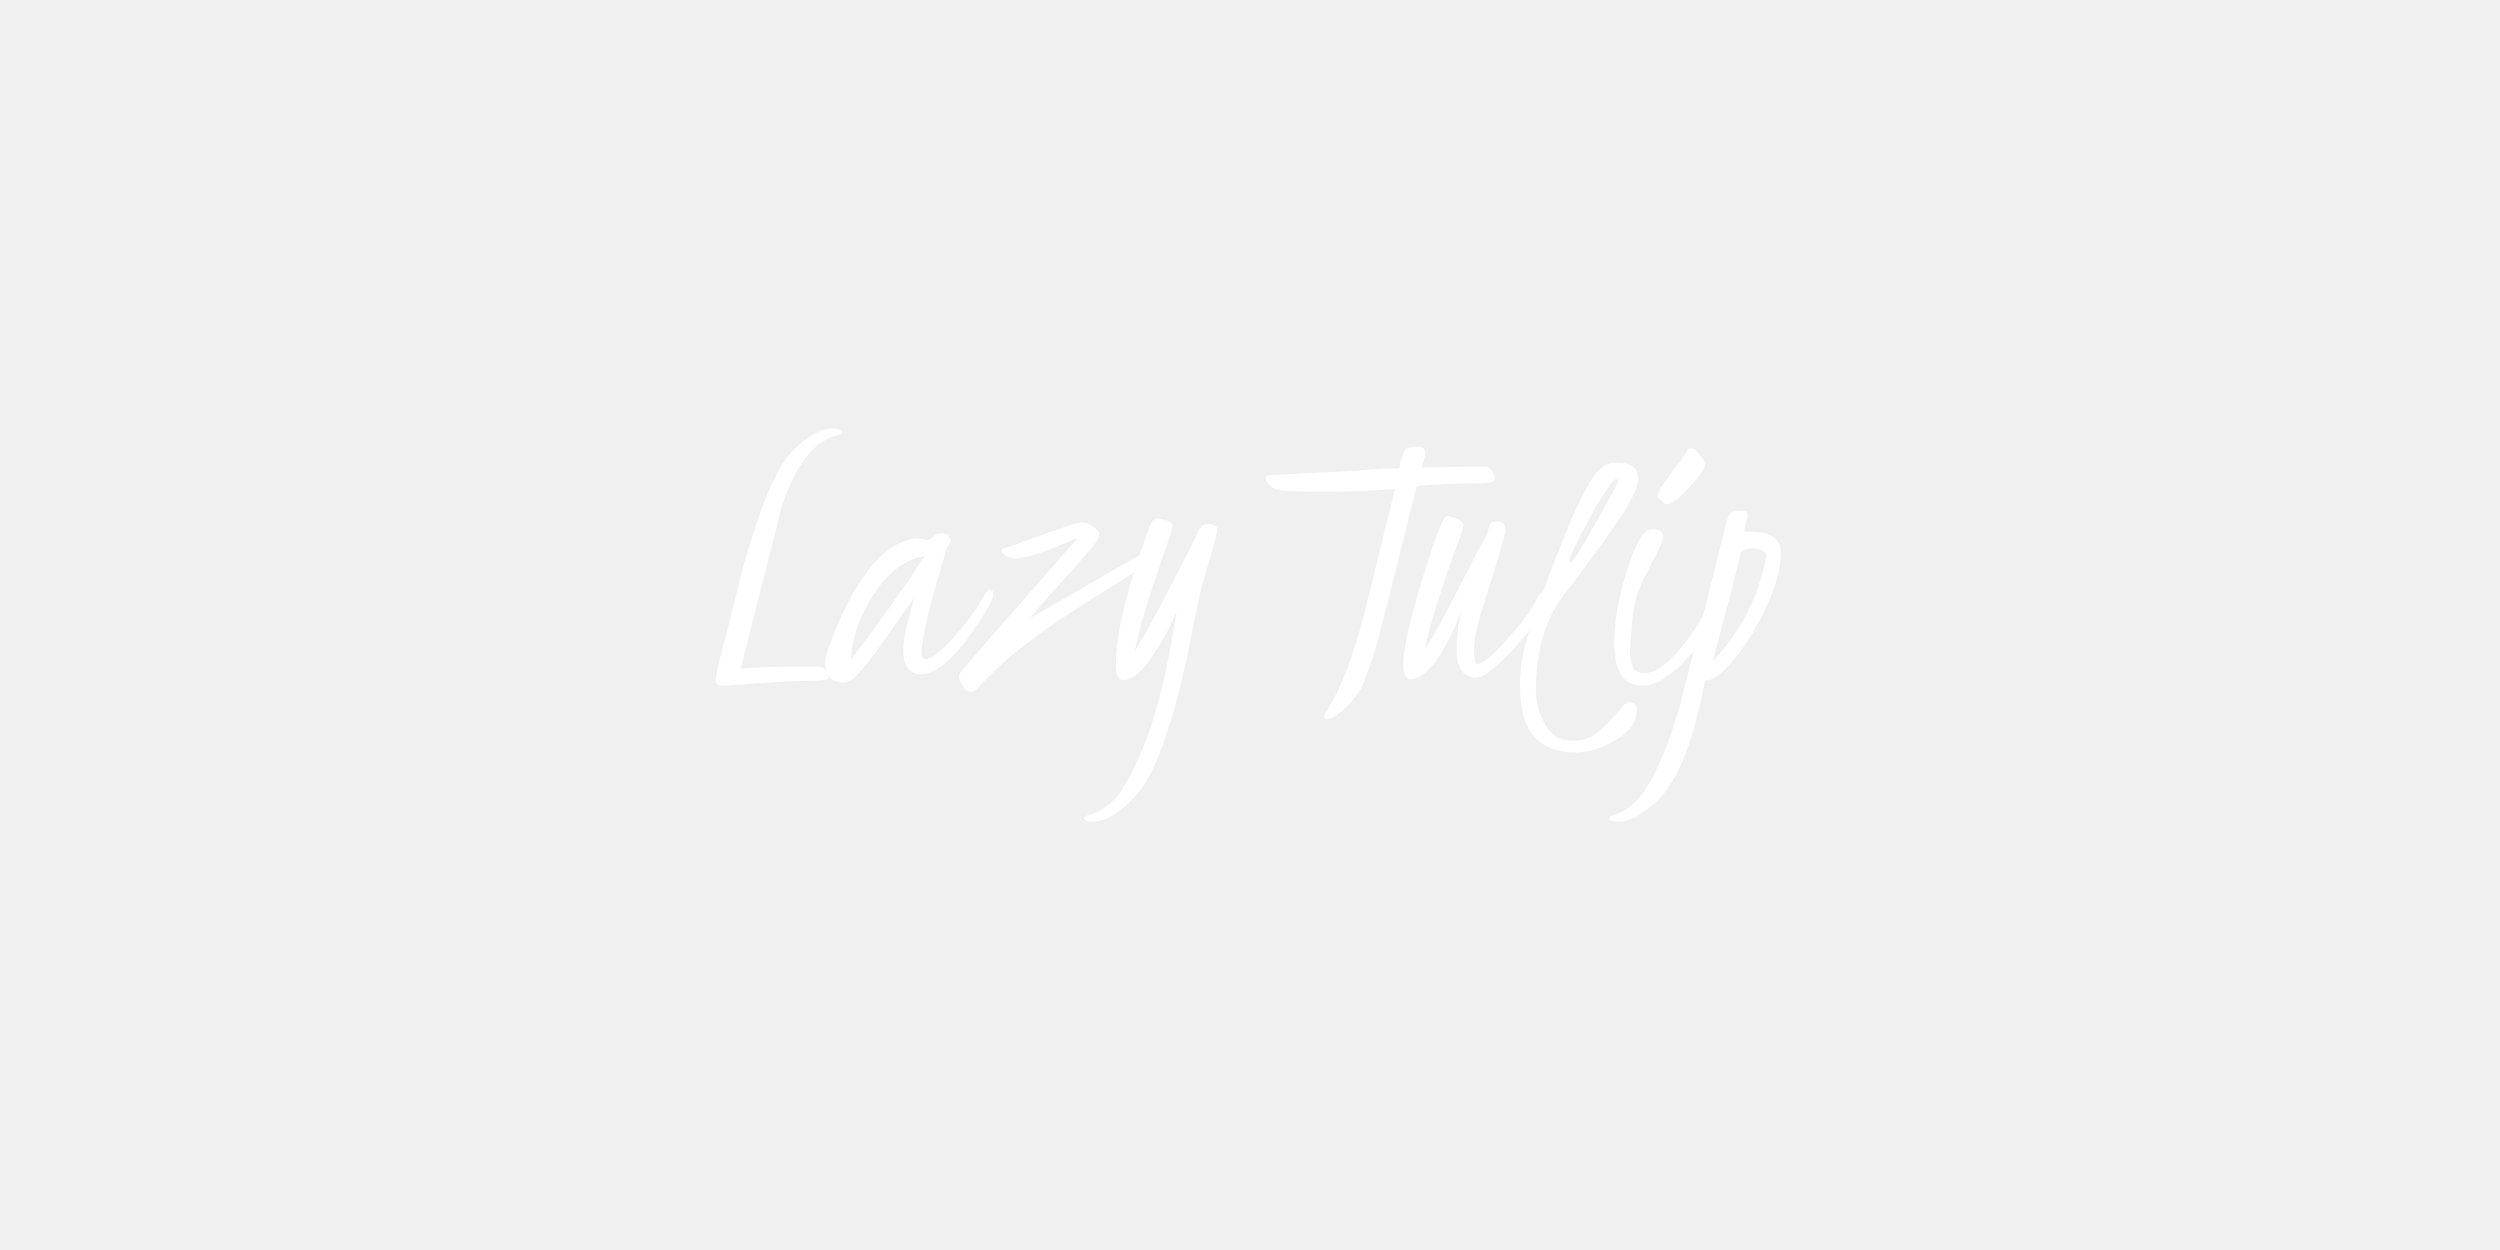
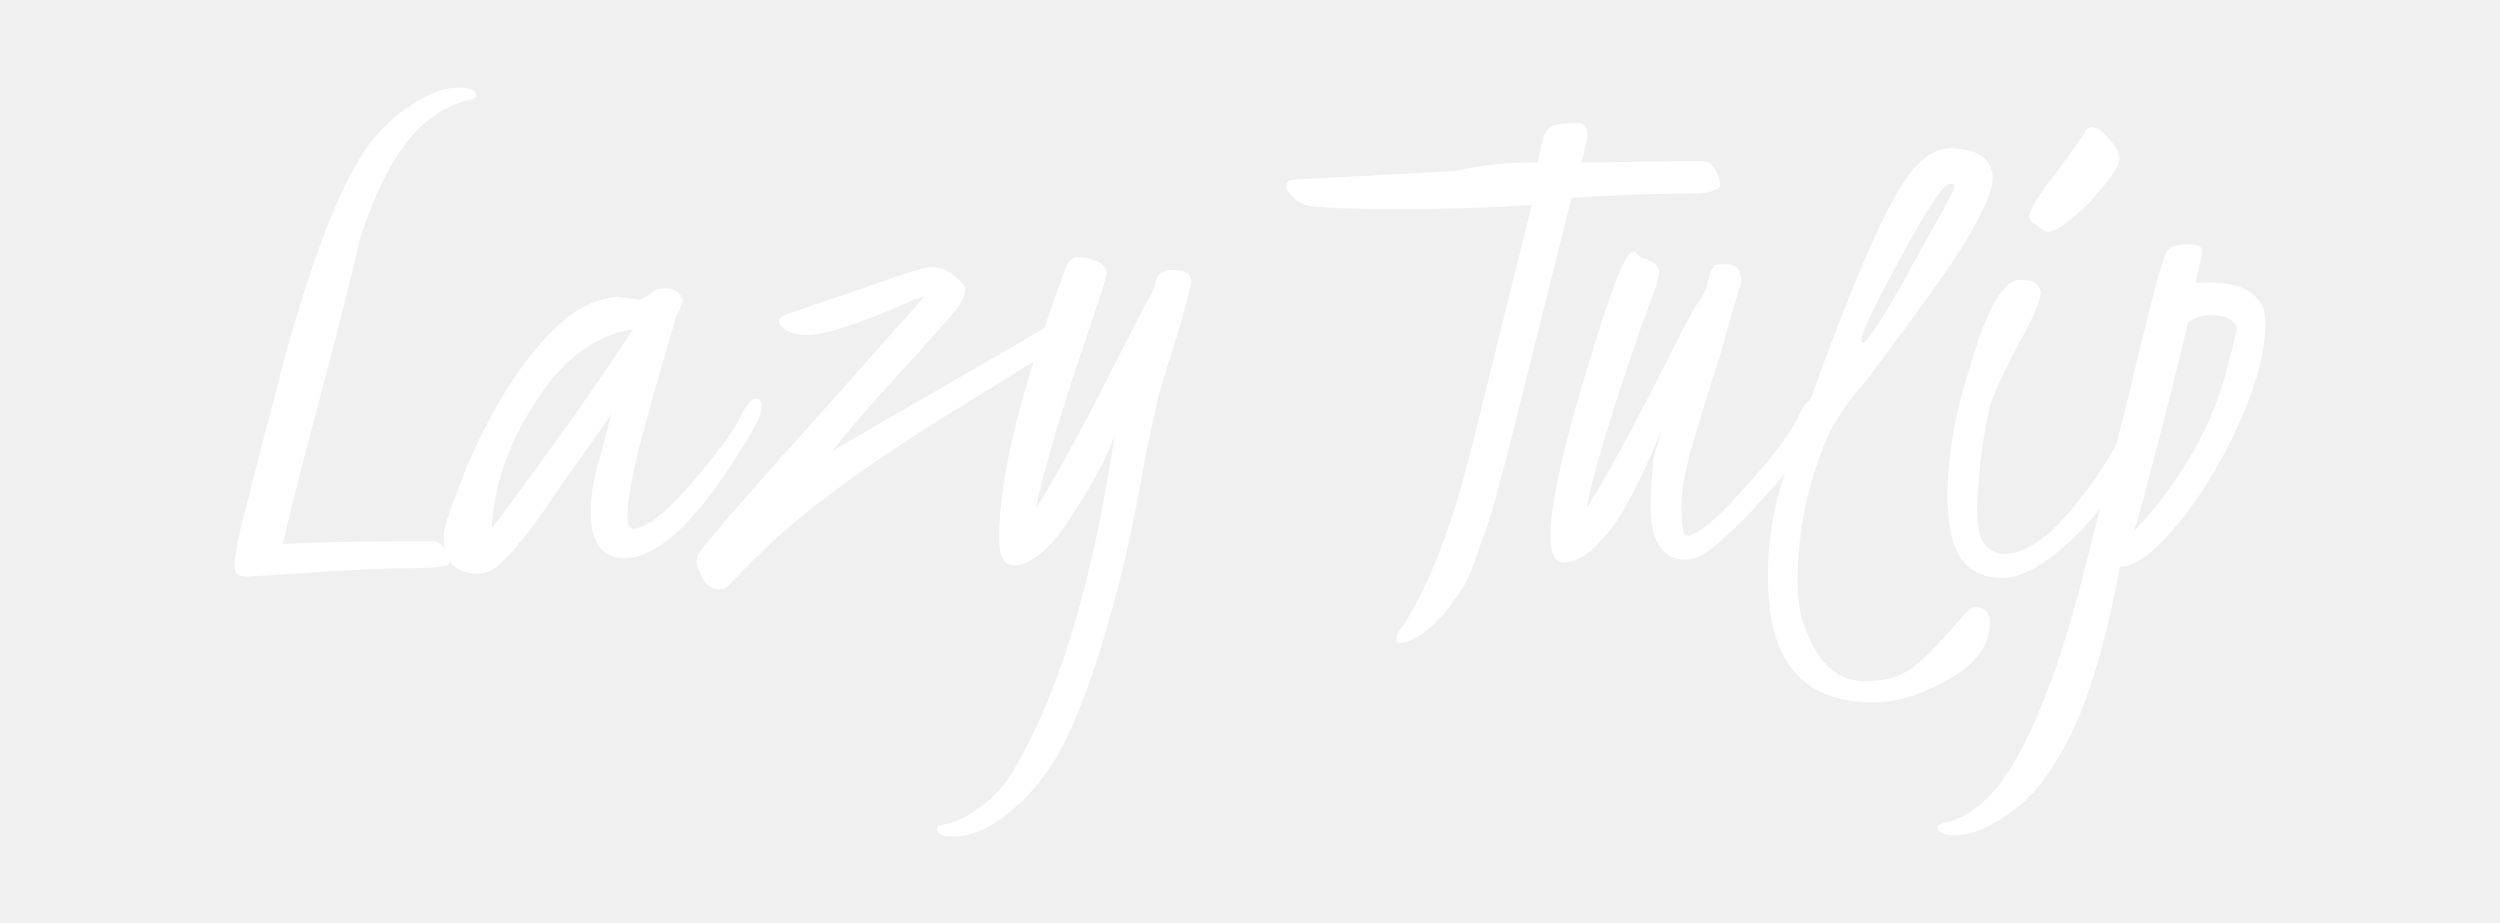
- <svg xmlns="http://www.w3.org/2000/svg" version="1.1" id="Layer_1" x="0px" y="0px" viewBox="0 0 300 150" style="enable-background:new 0 0 300 150;" xml:space="preserve">
+ <svg xmlns="http://www.w3.org/2000/svg" version="1.1" id="Layer_1" x="0px" y="0px" viewBox="0 0 176.9 65.3" style="enable-background:new 0 0 176.9 65.3;" xml:space="preserve">
  <style type="text/css">
	.st0{fill:#FFFFFF;}
</style>
  <g>
-     <path class="st0" d="M93.7,56c0.9-1.5,2-2.6,3.2-3.4c1.2-0.8,2.2-1.2,3-1.2c0.8,0,1.2,0.2,1.2,0.5c0,0.1-0.2,0.2-0.5,0.3h0   c-2.9,0.7-5.1,3.5-6.8,8.6c-0.3,1.2-1.1,4.5-2.5,9.9s-2.1,8.3-2.2,8.7l-0.2,0.8C92,80,95.2,80,98.2,80c0.5,0,0.8,0.3,1.1,0.8   c0.1,0.2,0.1,0.3,0.1,0.5c0,0.3-0.8,0.4-2.2,0.4c-1.5,0-3.5,0.1-6.3,0.3c-2.7,0.2-4.1,0.3-4.2,0.3c-0.5,0-0.8-0.2-0.8-0.6   c0-0.4,0.1-1.1,0.4-2.3c0.3-1.1,1-3.9,2.1-8.3l0.7-2.8C90.7,62.6,92.2,58.5,93.7,56z" />
-     <path class="st0" d="M110,64.6l1.3,0.2c0.2,0,0.4-0.1,0.7-0.4s0.5-0.4,0.9-0.4c0.4,0,0.7,0.1,0.9,0.3c0.2,0.2,0.3,0.4,0.3,0.5   c0,0.1-0.1,0.4-0.3,0.7c-0.2,0.3-0.3,0.6-0.3,0.7c-1.9,6.3-2.9,10.2-2.9,12c0,0.6,0.1,0.9,0.4,0.9c0.9,0,2.3-1.2,4.3-3.6   c1.3-1.6,2.1-2.8,2.5-3.5c0.4-0.8,0.7-1.1,0.9-1.2c0,0,0.1,0,0.1,0c0.3,0,0.4,0.2,0.4,0.5c0,0.5-0.6,1.7-1.9,3.6   c-2.6,4-4.9,6-6.8,6c-1.4,0-2.1-1-2.1-2.9c0-1,0.2-2.2,0.6-3.6c0.4-1.4,0.6-2.3,0.7-2.7c-0.3,0.5-1.5,2.1-3.5,5s-3.4,4.5-4.2,5   c-0.3,0.1-0.5,0.2-0.7,0.2c-0.9,0-1.6-0.3-2-1c-0.2-0.3-0.3-0.8-0.3-1.4c0-0.6,0.5-2,1.4-4.3c1.5-3.6,3.3-6.4,5.2-8.4   C107.1,65.5,108.6,64.7,110,64.6z M111,66.7c-2.4,0.4-4.5,2-6.2,4.7c-1.7,2.6-2.6,5.3-2.7,7.8C105.5,74.7,108.5,70.5,111,66.7z" />
-     <path class="st0" d="M129.3,64.6c-0.1,0-0.3,0.1-0.6,0.2c-3.4,1.5-5.7,2.2-6.7,2.2c-0.6,0-1-0.1-1.3-0.3c-0.3-0.2-0.5-0.4-0.5-0.6   c0-0.2,0.3-0.4,0.9-0.5c0.6-0.2,1.7-0.6,3.4-1.2c3-1.1,4.8-1.7,5.3-1.7c0.5,0,1,0.2,1.4,0.5c0.4,0.3,0.7,0.6,0.7,0.9   s-0.2,0.8-0.7,1.4c-0.5,0.6-1.7,2-3.7,4.2c-2,2.2-3.3,3.7-3.9,4.5l13.7-7.9c0.1-0.1,0.2-0.1,0.2-0.1c0.2,0.1,0.4,0.3,0.4,0.7   c0,0.4,0,0.6-0.1,0.7c-0.4,0.2-0.7,0.5-1.1,0.7l-3,1.9c-4.5,2.8-7.9,5-10.2,6.8c-2.3,1.7-4.5,3.7-6.4,5.8c-0.2,0.1-0.3,0.2-0.5,0.2   c-0.4,0-0.8-0.2-1.1-0.7s-0.4-0.8-0.4-1c0-0.2,0-0.4,0.1-0.5c1.2-1.5,3.8-4.5,7.8-9L129.3,64.6z" />
-     <path class="st0" d="M144.8,62.9c0.8,0,1.3,0.2,1.3,0.7c0,0.1-0.3,1.3-0.9,3.4l-1.1,3.8c-0.2,0.9-0.5,2.3-0.9,4.2   c-0.4,2-0.7,3.8-1.1,5.4c-1.5,6.5-3.1,11-4.7,13.6c-0.5,0.8-1.1,1.5-1.8,2.2c-1.6,1.6-3.1,2.4-4.5,2.4c-0.7,0-1-0.2-1-0.5   c0-0.1,0.2-0.2,0.6-0.3c0.4-0.1,0.8-0.3,1.3-0.5c1.3-0.8,2.4-1.9,3.1-3.3c2.8-4.8,4.8-11.7,6.1-20.8c-0.4,1.3-1.3,3.1-2.7,5.2   c-1.3,2.1-2.6,3.2-3.7,3.2c-0.6,0-0.9-0.6-0.9-1.8c0-3.8,1.4-9.3,3.9-16.2c0.1-0.3,0.2-0.5,0.3-0.7c0.2-0.5,0.5-0.7,0.7-0.7   s0.5,0,0.7,0.1c0.8,0.2,1.2,0.5,1.2,0.9c0,0.1-0.1,0.5-0.3,1.1l-1.1,3.2c-1.7,5-2.8,8.6-3.1,10.6c1-1.6,2.4-4.1,4.2-7.6   c1.8-3.5,2.8-5.4,2.9-5.7c0.2-0.3,0.3-0.5,0.4-0.8l0.2-0.5C144.2,63.1,144.5,62.9,144.8,62.9z" />
-     <path class="st0" d="M167.9,56.2L167.9,56.2c0.1-0.3,0.1-0.7,0.3-1.2c0.1-0.5,0.3-0.9,0.5-1.1c0.2-0.2,0.8-0.3,1.6-0.3   c0.5,0,0.7,0.2,0.7,0.7c0,0.2,0,0.3,0,0.4l-0.4,1.4c1.9,0,4.4-0.1,7.6-0.1c0.5,0,0.8,0.3,1.1,1c0.1,0.2,0.1,0.4,0.1,0.5   c0,0.3-0.6,0.5-1.8,0.5c-2.6,0-5.1,0.1-7.6,0.3c-3,12.1-4.7,19-5.3,20.7s-1,3-1.5,3.8c-0.5,0.8-1.1,1.6-2,2.4   c-0.8,0.7-1.5,1.1-2,1.1c-0.2,0-0.3-0.1-0.3-0.3c0-0.2,0.2-0.5,0.5-1c1.5-2.4,2.9-6,4.2-10.9l3.8-15.4c-2.7,0.2-5.5,0.3-8.4,0.3   c-2.9,0-4.7-0.1-5.5-0.2c-0.7-0.1-1.2-0.5-1.5-1c-0.1-0.2-0.1-0.3-0.1-0.4c0-0.2,0.2-0.4,0.7-0.4c0,0,0,0,0,0l10-0.5   C164.5,56.3,166.2,56.2,167.9,56.2z" />
-     <path class="st0" d="M174.7,62.2c0.6,0.2,0.9,0.5,0.9,0.9c0,0.1-0.1,0.5-0.3,1.1l-0.9,2.4c-2,5.7-3.1,9.5-3.4,11.3   c1.1-1.7,2.4-4.1,4-7.2c1.6-3.1,2.5-5,2.9-5.6c0.4-0.6,0.6-1.1,0.7-1.6c0.1-0.4,0.3-0.7,0.4-0.8c0.1-0.1,0.4-0.1,0.8-0.1   c0.6,0,0.9,0.4,0.9,1.2c-0.1,0.3-0.4,1.2-0.8,2.7s-1.1,3.6-1.9,6.2c-0.8,2.5-1.2,4.3-1.1,5.4c0,1,0.1,1.6,0.3,1.6   c0.7,0,1.8-0.9,3.5-2.8c1.7-1.9,3-3.5,3.7-5c0.3-0.6,0.6-0.9,0.9-0.9c0.1,0,0.2,0.1,0.2,0.4c0,1.3-0.8,2.9-2.5,4.9   s-3.1,3.4-4.3,4.3l-0.4,0.3c-0.5,0.3-0.9,0.4-1.1,0.4h-0.4c-1.3-0.2-2-1.3-2-3.3c0-1,0.1-2,0.2-3.1l0.5-1.8   c-1.3,3.2-2.5,5.4-3.5,6.6s-1.9,1.8-2.7,1.8c-0.6,0-0.9-0.6-0.9-1.7c0-1.7,0.6-4.6,1.8-8.7c1.7-5.7,2.8-8.8,3.3-9.1   c0.1,0,0.2-0.1,0.3-0.1C174.3,62.1,174.5,62.2,174.7,62.2z" />
-     <path class="st0" d="M184.3,82.6c0,1.2,0.2,2.4,0.7,3.5c0.8,1.9,2,2.8,3.6,2.8c1.2,0,2.3-0.3,3.1-1c0.8-0.6,1.8-1.7,3-3.1   c0.4-0.5,0.7-0.6,1.1-0.5c0.4,0.1,0.6,0.4,0.6,0.9c0,1.4-0.8,2.6-2.5,3.6s-3.3,1.5-4.8,1.5c-4.5,0-6.7-2.6-6.7-7.9   c0-2.3,0.4-4.7,1.3-7.2l0.2-0.6c2.8-8,5-13.4,6.5-16.1c1.1-2,2.2-3,3.5-3c1.8,0,2.7,0.7,2.7,1.9c0,0.8-0.5,2-1.6,3.8   s-3.2,4.7-6.4,9c-0.8,0.9-1.5,1.9-2.2,3.1C185,76,184.3,79.2,184.3,82.6z M188.4,67.6c0.2,0,1.3-1.6,3.1-4.9c1.8-3.2,2.8-4.9,2.7-5   c0-0.1-0.1-0.2-0.2-0.2c-0.1,0-0.2,0-0.2,0c-0.5,0.3-1.5,1.9-3.1,4.8c-1.6,2.9-2.4,4.6-2.4,5.1C188.4,67.5,188.4,67.6,188.4,67.6z" />
-     <path class="st0" d="M205.4,74.6c-0.6,1.6-1.7,3.1-3.3,4.8c-1.9,1.9-3.6,2.9-4.9,2.9c-1.8,0-2.9-1-3.3-3c-0.1-0.6-0.2-1.3-0.2-2   c0-2.3,0.4-5,1.3-8c1.1-3.9,2.2-5.8,3.2-5.8c0.5,0,0.9,0.1,1.1,0.3c0.2,0.2,0.3,0.4,0.3,0.5c0,0.5-0.5,1.7-1.5,3.5   c-1,1.9-1.6,3.2-1.8,4.1c-0.2,0.8-0.4,1.9-0.5,3.3c-0.1,1.4-0.2,2.2-0.2,2.6c0,1.3,0.2,2.1,0.5,2.5c0.3,0.3,0.7,0.5,1.2,0.5   c1.3,0,2.9-1.1,4.7-3.4c0.9-1.1,1.6-2.2,2.1-3.1c0.2-0.4,0.5-0.5,0.7-0.5c0.4,0.1,0.6,0.3,0.7,0.6   C205.5,74.3,205.4,74.4,205.4,74.6z M200,60.5c-0.1,0-0.3-0.1-0.6-0.4c-0.4-0.3-0.5-0.4-0.5-0.6c0-0.4,0.6-1.4,1.7-2.8   s1.8-2.4,1.9-2.7c0.4-0.4,0.9-0.2,1.5,0.6c0.5,0.6,0.7,1.1,0.5,1.5c-0.1,0.4-0.7,1.2-1.9,2.5S200.6,60.5,200,60.5z" />
-     <path class="st0" d="M200.5,94c-0.9,1.5-2,2.6-3.2,3.4c-1.2,0.8-2.2,1.2-3,1.2c-0.8,0-1.2-0.2-1.2-0.5c0-0.1,0.2-0.2,0.5-0.3h0   c1.2-0.3,2.3-1.1,3.4-2.4c0.2-0.3,0.4-0.6,0.6-0.9c1.8-2.9,3.4-7.2,4.8-13l2.7-10.5c1.2-4.9,1.9-7.7,2.1-8.4s0.4-1.1,0.8-1.2   c0.3-0.1,0.6-0.1,1-0.1s0.7,0.1,0.7,0.4c0,0.1,0,0.2,0,0.3s-0.1,0.4-0.2,0.8c-0.1,0.4-0.2,0.8-0.2,1c0.2,0,0.5,0,0.8,0   c1.6,0,2.7,0.4,3.3,1.3c0.2,0.3,0.3,0.7,0.3,1.2c0,2.2-0.8,4.7-2.3,7.7c-1.5,2.9-3.1,5.1-4.6,6.5c-0.9,0.8-1.6,1.2-2.2,1.2   C203.5,87.5,202.1,91.6,200.5,94z M205.5,79.4c2.6-2.8,4.5-5.9,5.6-9.3c0.4-1.3,0.7-2.5,0.9-3.6c-0.4-0.5-0.9-0.7-1.6-0.7   c-0.7,0-1.2,0.2-1.5,0.5l-1,4.1C206.8,74.4,206.1,77.4,205.5,79.4z" />
+     <path class="st0" d="M25.4,11.3c1-1.7,2.2-2.9,3.6-3.8c1.3-0.9,2.5-1.3,3.4-1.3c0.9,0,1.3,0.2,1.3,0.6c0,0.1-0.2,0.2-0.6,0.3l0,0   c-3.3,0.8-5.7,3.9-7.6,9.7c-0.3,1.3-1.2,5.1-2.8,11.1s-2.4,9.3-2.5,9.8L20,38.5c3.5-0.2,7.1-0.2,10.5-0.2c0.6,0,0.9,0.3,1.2,0.9   c0.1,0.2,0.1,0.3,0.1,0.6c0,0.3-0.9,0.4-2.5,0.4c-1.7,0-3.9,0.1-7.1,0.3c-3,0.2-4.6,0.3-4.7,0.3c-0.6,0-0.9-0.2-0.9-0.7   s0.1-1.2,0.4-2.6c0.3-1.2,1.1-4.4,2.4-9.3l0.8-3.1C22,18.7,23.7,14.1,25.4,11.3z" />
+     <path class="st0" d="M43.7,21l1.5,0.2c0.2,0,0.4-0.1,0.8-0.4c0.3-0.3,0.6-0.4,1-0.4c0.4,0,0.8,0.1,1,0.3c0.2,0.2,0.3,0.4,0.3,0.6   c0,0.1-0.1,0.4-0.3,0.8c-0.2,0.3-0.3,0.7-0.3,0.8c-2.1,7.1-3.3,11.5-3.3,13.5c0,0.7,0.1,1,0.4,1c1,0,2.6-1.3,4.8-4   c1.5-1.8,2.4-3.1,2.8-3.9c0.4-0.9,0.8-1.2,1-1.3h0.1c0.3,0,0.4,0.2,0.4,0.6c0,0.6-0.7,1.9-2.1,4c-2.9,4.5-5.5,6.7-7.6,6.7   c-1.6,0-2.4-1.1-2.4-3.3c0-1.1,0.2-2.5,0.7-4c0.4-1.6,0.7-2.6,0.8-3c-0.3,0.6-1.7,2.4-3.9,5.6c-2.2,3.3-3.8,5.1-4.7,5.6   c-0.3,0.1-0.6,0.2-0.8,0.2c-1,0-1.8-0.3-2.2-1.1c-0.2-0.3-0.3-0.9-0.3-1.6s0.6-2.2,1.6-4.8c1.7-4,3.7-7.2,5.8-9.4   C40.4,22,42.1,21.1,43.7,21z M44.8,23.3c-2.7,0.4-5.1,2.2-7,5.3c-1.9,2.9-2.9,6-3,8.8C38.6,32.3,42,27.6,44.8,23.3z" />
+     <path class="st0" d="M65.4,21c-0.1,0-0.3,0.1-0.7,0.2c-3.8,1.7-6.4,2.5-7.5,2.5c-0.7,0-1.1-0.1-1.5-0.3c-0.3-0.2-0.6-0.4-0.6-0.7   c0-0.2,0.3-0.4,1-0.6c0.7-0.2,1.9-0.7,3.8-1.3c3.4-1.2,5.4-1.9,6-1.9c0.6,0,1.1,0.2,1.6,0.6s0.8,0.7,0.8,1c0,0.3-0.2,0.9-0.8,1.6   c-0.6,0.7-1.9,2.2-4.2,4.7s-3.7,4.2-4.4,5.1l15.4-8.9c0.1-0.1,0.2-0.1,0.2-0.1c0.2,0.1,0.4,0.3,0.4,0.8c0,0.4,0,0.7-0.1,0.8   c-0.4,0.2-0.8,0.6-1.2,0.8l-3.4,2.1c-5.1,3.1-8.9,5.6-11.5,7.6c-2.6,1.9-5.1,4.2-7.2,6.5c-0.2,0.1-0.3,0.2-0.6,0.2   c-0.4,0-0.9-0.2-1.2-0.8c-0.3-0.6-0.4-0.9-0.4-1.1c0-0.2,0-0.4,0.1-0.6c1.3-1.7,4.3-5.1,8.8-10.1L65.4,21z" />
+     <path class="st0" d="M82.8,19.1c0.9,0,1.5,0.2,1.5,0.8c0,0.1-0.3,1.5-1,3.8L82,27.9c-0.2,1-0.6,2.6-1,4.7c-0.4,2.2-0.8,4.3-1.2,6.1   C78.1,46,76.3,51.1,74.5,54c-0.6,0.9-1.2,1.7-2,2.5c-1.8,1.8-3.5,2.7-5.1,2.7c-0.8,0-1.1-0.2-1.1-0.6c0-0.1,0.2-0.2,0.7-0.3   c0.4-0.1,0.9-0.3,1.5-0.6c1.5-0.9,2.7-2.1,3.5-3.7c3.1-5.4,5.4-13.2,6.9-23.4c-0.4,1.5-1.5,3.5-3,5.8c-1.5,2.4-2.9,3.6-4.2,3.6   c-0.7,0-1-0.7-1-2c0-4.3,1.6-10.5,4.4-18.2c0.1-0.3,0.2-0.6,0.3-0.8c0.2-0.6,0.6-0.8,0.8-0.8s0.6,0,0.8,0.1c0.9,0.2,1.3,0.6,1.3,1   c0,0.1-0.1,0.6-0.3,1.2l-1.2,3.6c-1.9,5.6-3.1,9.7-3.5,11.9c1.1-1.8,2.7-4.6,4.7-8.5s3.1-6.1,3.3-6.4c0.2-0.3,0.3-0.6,0.4-0.9   l0.2-0.6C82.1,19.3,82.5,19.1,82.8,19.1z" />
+     <path class="st0" d="M108.8,11.5L108.8,11.5c0.1-0.3,0.1-0.8,0.3-1.3c0.1-0.6,0.3-1,0.6-1.2c0.2-0.2,0.9-0.3,1.8-0.3   c0.6,0,0.8,0.2,0.8,0.8c0,0.2,0,0.3,0,0.4l-0.4,1.6c2.1,0,4.9-0.1,8.5-0.1c0.6,0,0.9,0.3,1.2,1.1c0.1,0.2,0.1,0.4,0.1,0.6   c0,0.3-0.7,0.6-2,0.6c-2.9,0-5.7,0.1-8.5,0.3c-3.4,13.6-5.3,21.4-6,23.3s-1.1,3.4-1.7,4.3c-0.6,0.9-1.2,1.8-2.2,2.7   c-0.9,0.8-1.7,1.2-2.2,1.2c-0.2,0-0.3-0.1-0.3-0.3c0-0.2,0.2-0.6,0.6-1.1c1.7-2.7,3.3-6.7,4.7-12.3l4.3-17.3   c-3,0.2-6.2,0.3-9.4,0.3c-3.3,0-5.3-0.1-6.2-0.2c-0.8-0.1-1.3-0.6-1.7-1.1c-0.1-0.2-0.1-0.3-0.1-0.4c0-0.2,0.2-0.4,0.8-0.4l0,0   l11.2-0.6C105,11.6,106.9,11.5,108.8,11.5z" />
+     <path class="st0" d="M116.4,18.3c0.7,0.2,1,0.6,1,1c0,0.1-0.1,0.6-0.3,1.2l-1,2.7c-2.2,6.4-3.5,10.7-3.8,12.7   c1.2-1.9,2.7-4.6,4.5-8.1c1.8-3.5,2.8-5.6,3.3-6.3s0.7-1.2,0.8-1.8c0.1-0.4,0.3-0.8,0.4-0.9c0.1-0.1,0.4-0.1,0.9-0.1   c0.7,0,1,0.4,1,1.3c-0.1,0.3-0.4,1.3-0.9,3c-0.4,1.7-1.2,4-2.1,7c-0.9,2.8-1.3,4.8-1.2,6.1c0,1.1,0.1,1.8,0.3,1.8   c0.8,0,2-1,3.9-3.1c1.9-2.1,3.4-3.9,4.2-5.6c0.3-0.7,0.7-1,1-1c0.1,0,0.2,0.1,0.2,0.4c0,1.5-0.9,3.3-2.8,5.5   c-1.9,2.2-3.5,3.8-4.8,4.8l-0.4,0.3c-0.6,0.3-1,0.4-1.2,0.4h-0.4c-1.5-0.2-2.2-1.5-2.2-3.7c0-1.1,0.1-2.2,0.2-3.5l0.6-2   c-1.5,3.6-2.8,6.1-3.9,7.4c-1.1,1.3-2.1,2-3,2c-0.7,0-1-0.7-1-1.9c0-1.9,0.7-5.2,2-9.8c1.9-6.4,3.1-9.9,3.7-10.2   c0.1,0,0.2-0.1,0.3-0.1C116,18.2,116.2,18.3,116.4,18.3z" />
+     <path class="st0" d="M127.2,41.2c0,1.3,0.2,2.7,0.8,3.9c0.9,2.1,2.2,3.1,4,3.1c1.3,0,2.6-0.3,3.5-1.1c0.9-0.7,2-1.9,3.4-3.5   c0.4-0.6,0.8-0.7,1.2-0.6c0.4,0.1,0.7,0.4,0.7,1c0,1.6-0.9,2.9-2.8,4s-3.7,1.7-5.4,1.7c-5.1,0-7.5-2.9-7.5-8.9   c0-2.6,0.4-5.3,1.5-8.1l0.2-0.7c3.1-9,5.6-15.1,7.3-18.1c1.2-2.2,2.5-3.4,3.9-3.4c2,0,3,0.8,3,2.1c0,0.9-0.6,2.2-1.8,4.3   c-1.2,2-3.6,5.3-7.2,10.1c-0.9,1-1.7,2.1-2.5,3.5C128,33.8,127.2,37.4,127.2,41.2z M131.8,24.3c0.2,0,1.5-1.8,3.5-5.5   c2-3.6,3.1-5.5,3-5.6c0-0.1-0.1-0.2-0.2-0.2c-0.1,0-0.2,0-0.2,0c-0.6,0.3-1.7,2.1-3.5,5.4c-1.8,3.3-2.7,5.2-2.7,5.7   C131.8,24.2,131.8,24.3,131.8,24.3z" />
+     <path class="st0" d="M150.9,32.2c-0.7,1.8-1.9,3.5-3.7,5.4c-2.1,2.1-4,3.3-5.5,3.3c-2,0-3.3-1.1-3.7-3.4c-0.1-0.7-0.2-1.5-0.2-2.2   c0-2.6,0.4-5.6,1.5-9c1.2-4.4,2.5-6.5,3.6-6.5c0.6,0,1,0.1,1.2,0.3c0.2,0.2,0.3,0.4,0.3,0.6c0,0.6-0.6,1.9-1.7,3.9   c-1.1,2.1-1.8,3.6-2,4.6c-0.2,0.9-0.4,2.1-0.6,3.7c-0.1,1.6-0.2,2.5-0.2,2.9c0,1.5,0.2,2.4,0.6,2.8c0.3,0.3,0.8,0.6,1.3,0.6   c1.5,0,3.3-1.2,5.3-3.8c1-1.2,1.8-2.5,2.4-3.5c0.2-0.4,0.6-0.6,0.8-0.6c0.4,0.1,0.7,0.3,0.8,0.7C151,31.9,150.9,32,150.9,32.2z    M144.9,16.4c-0.1,0-0.3-0.1-0.7-0.4c-0.4-0.3-0.6-0.4-0.6-0.7c0-0.4,0.7-1.6,1.9-3.1c1.2-1.6,2-2.7,2.1-3c0.4-0.4,1-0.2,1.7,0.7   c0.6,0.7,0.8,1.2,0.6,1.7c-0.1,0.4-0.8,1.3-2.1,2.8C146.4,15.7,145.5,16.4,144.9,16.4z" />
+     <path class="st0" d="M145.4,54c-1,1.7-2.2,2.9-3.6,3.8c-1.3,0.9-2.5,1.3-3.4,1.3c-0.9,0-1.3-0.2-1.3-0.6c0-0.1,0.2-0.2,0.6-0.3l0,0   c1.3-0.3,2.6-1.2,3.8-2.7c0.2-0.3,0.4-0.7,0.7-1c2-3.3,3.8-8.1,5.4-14.6l3-11.8c1.3-5.5,2.1-8.7,2.4-9.4c0.2-0.8,0.4-1.2,0.9-1.3   c0.3-0.1,0.7-0.1,1.1-0.1c0.4,0,0.8,0.1,0.8,0.4c0,0.1,0,0.2,0,0.3c0,0.1-0.1,0.4-0.2,0.9c-0.1,0.4-0.2,0.9-0.2,1.1   c0.2,0,0.6,0,0.9,0c1.8,0,3,0.4,3.7,1.5c0.2,0.3,0.3,0.8,0.3,1.3c0,2.5-0.9,5.3-2.6,8.7c-1.7,3.3-3.5,5.7-5.2,7.3   c-1,0.9-1.8,1.3-2.5,1.3C148.8,46.7,147.2,51.3,145.4,54z M151,37.6c2.9-3.1,5.1-6.6,6.3-10.5c0.4-1.5,0.8-2.8,1-4   c-0.4-0.6-1-0.8-1.8-0.8c-0.8,0-1.3,0.2-1.7,0.6l-1.1,4.6C152.5,32,151.7,35.4,151,37.6z" />
  </g>
</svg>
